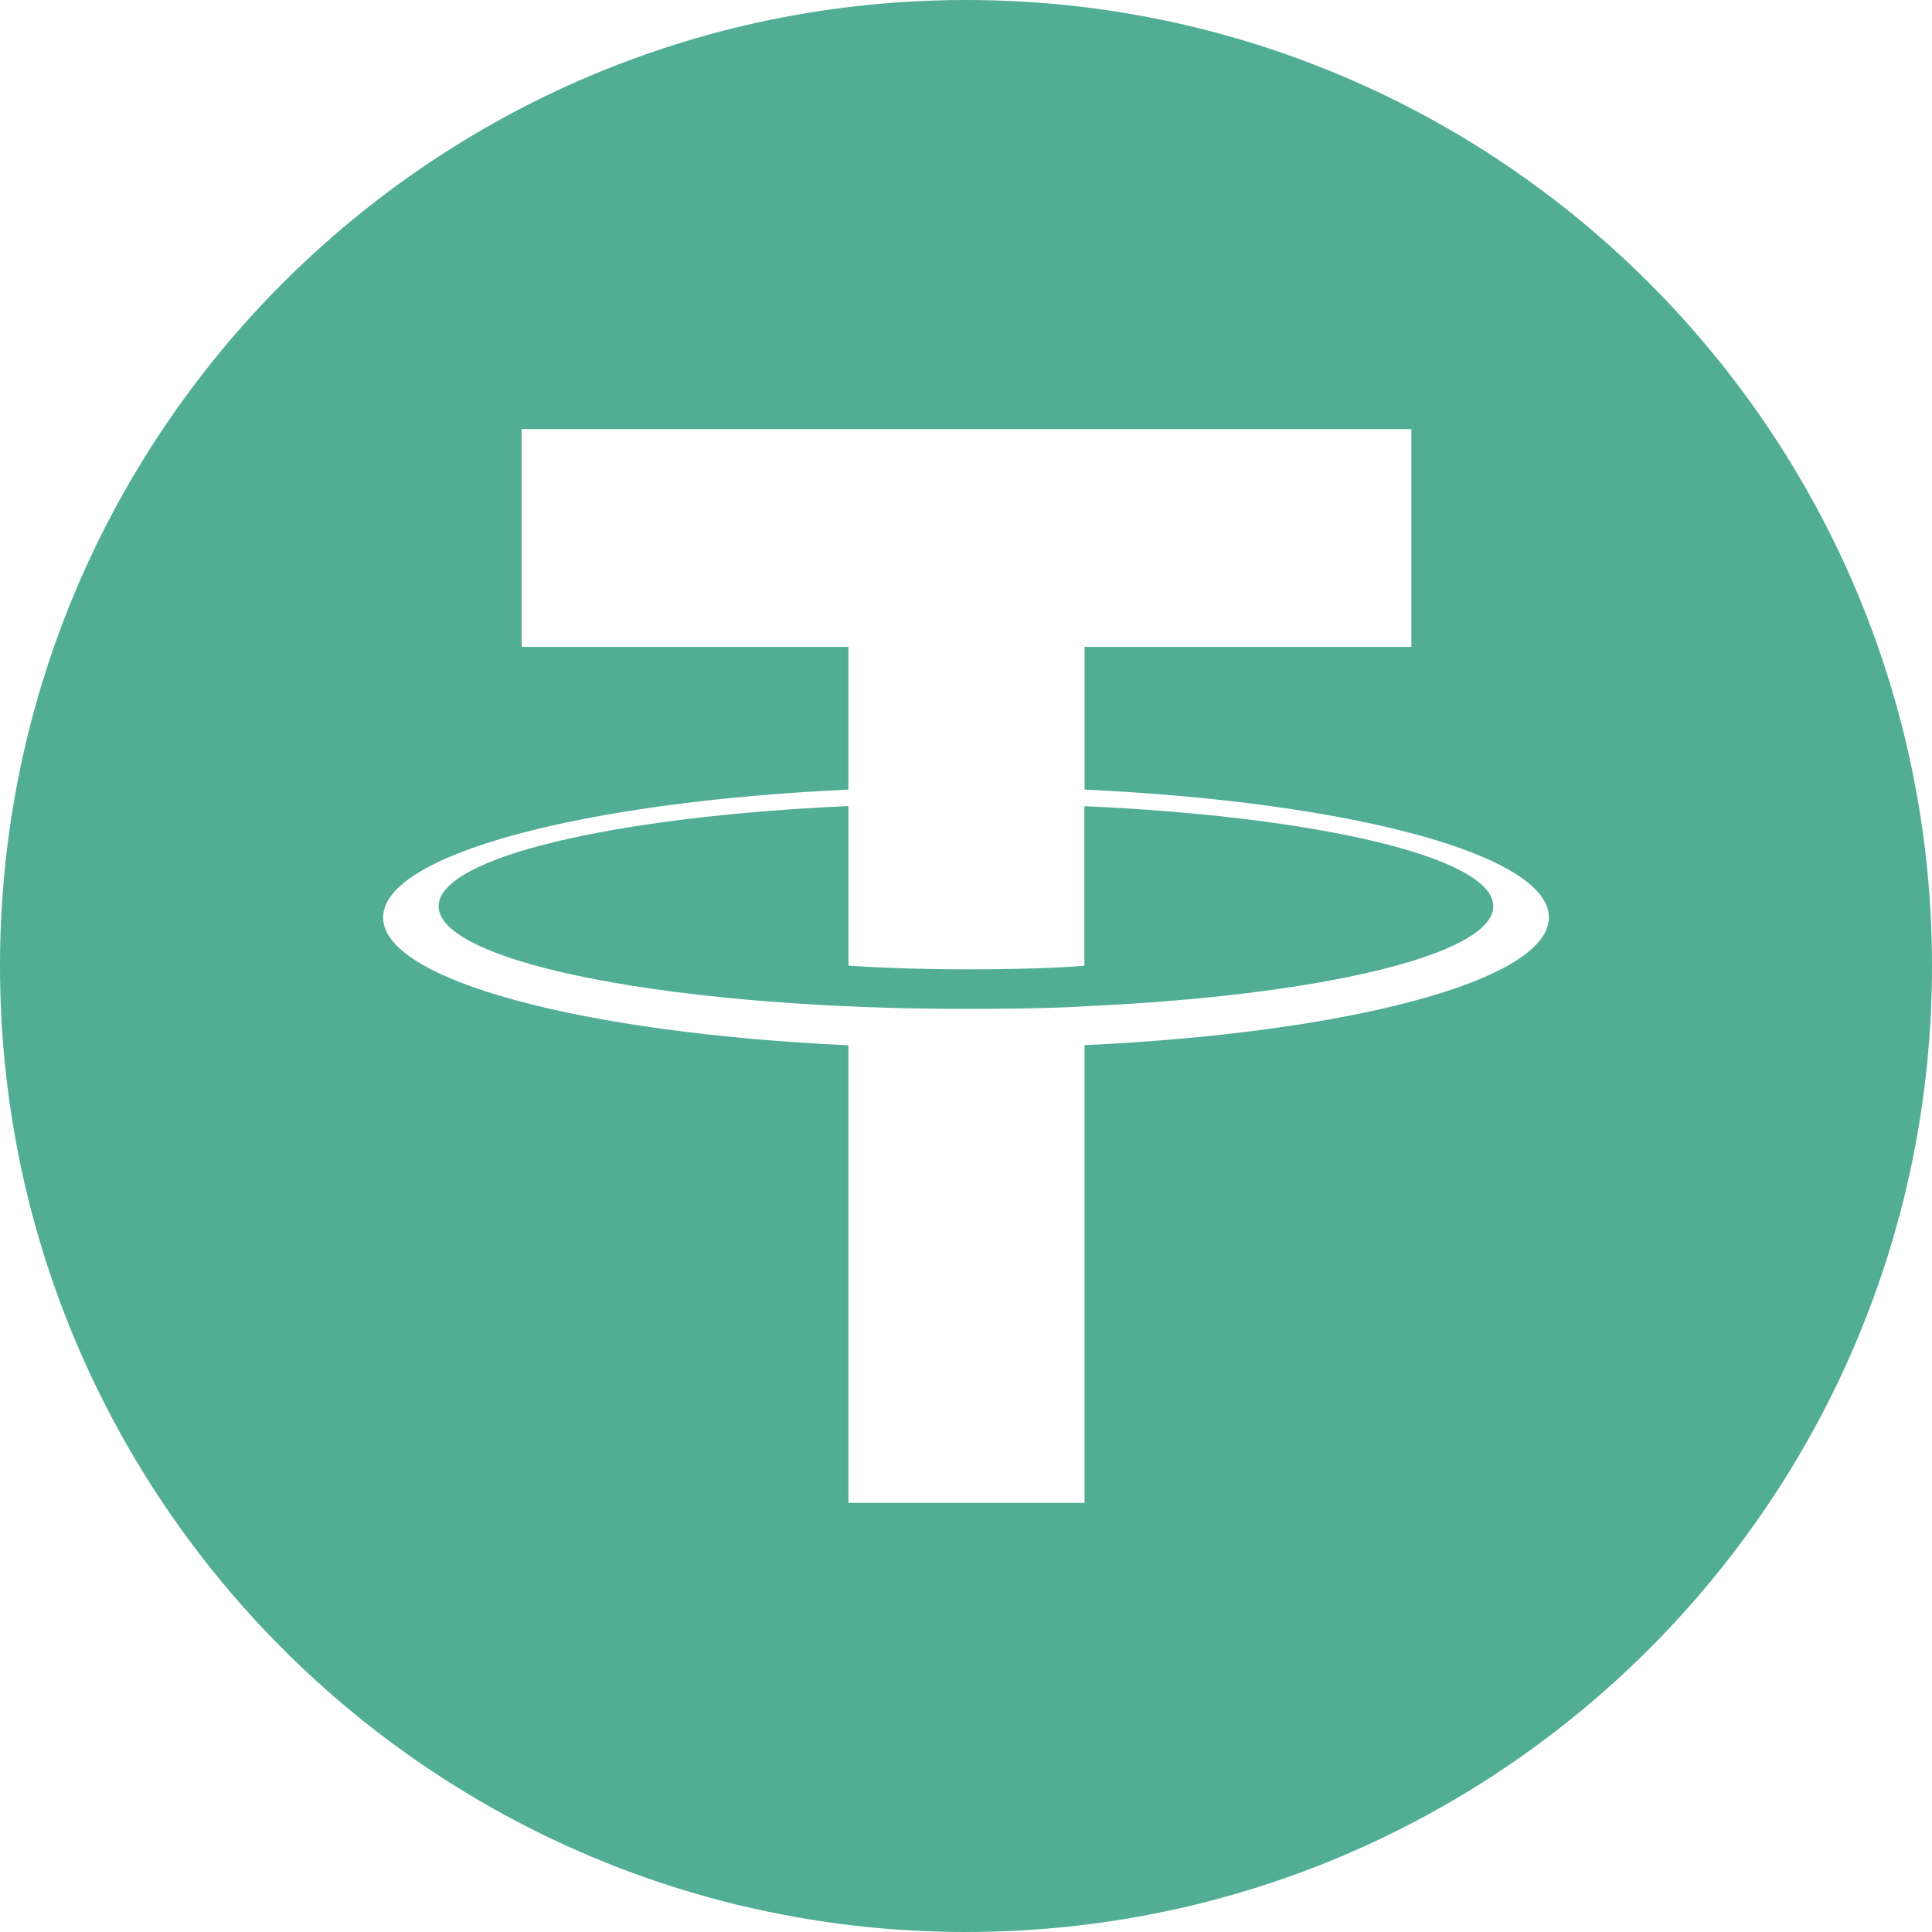
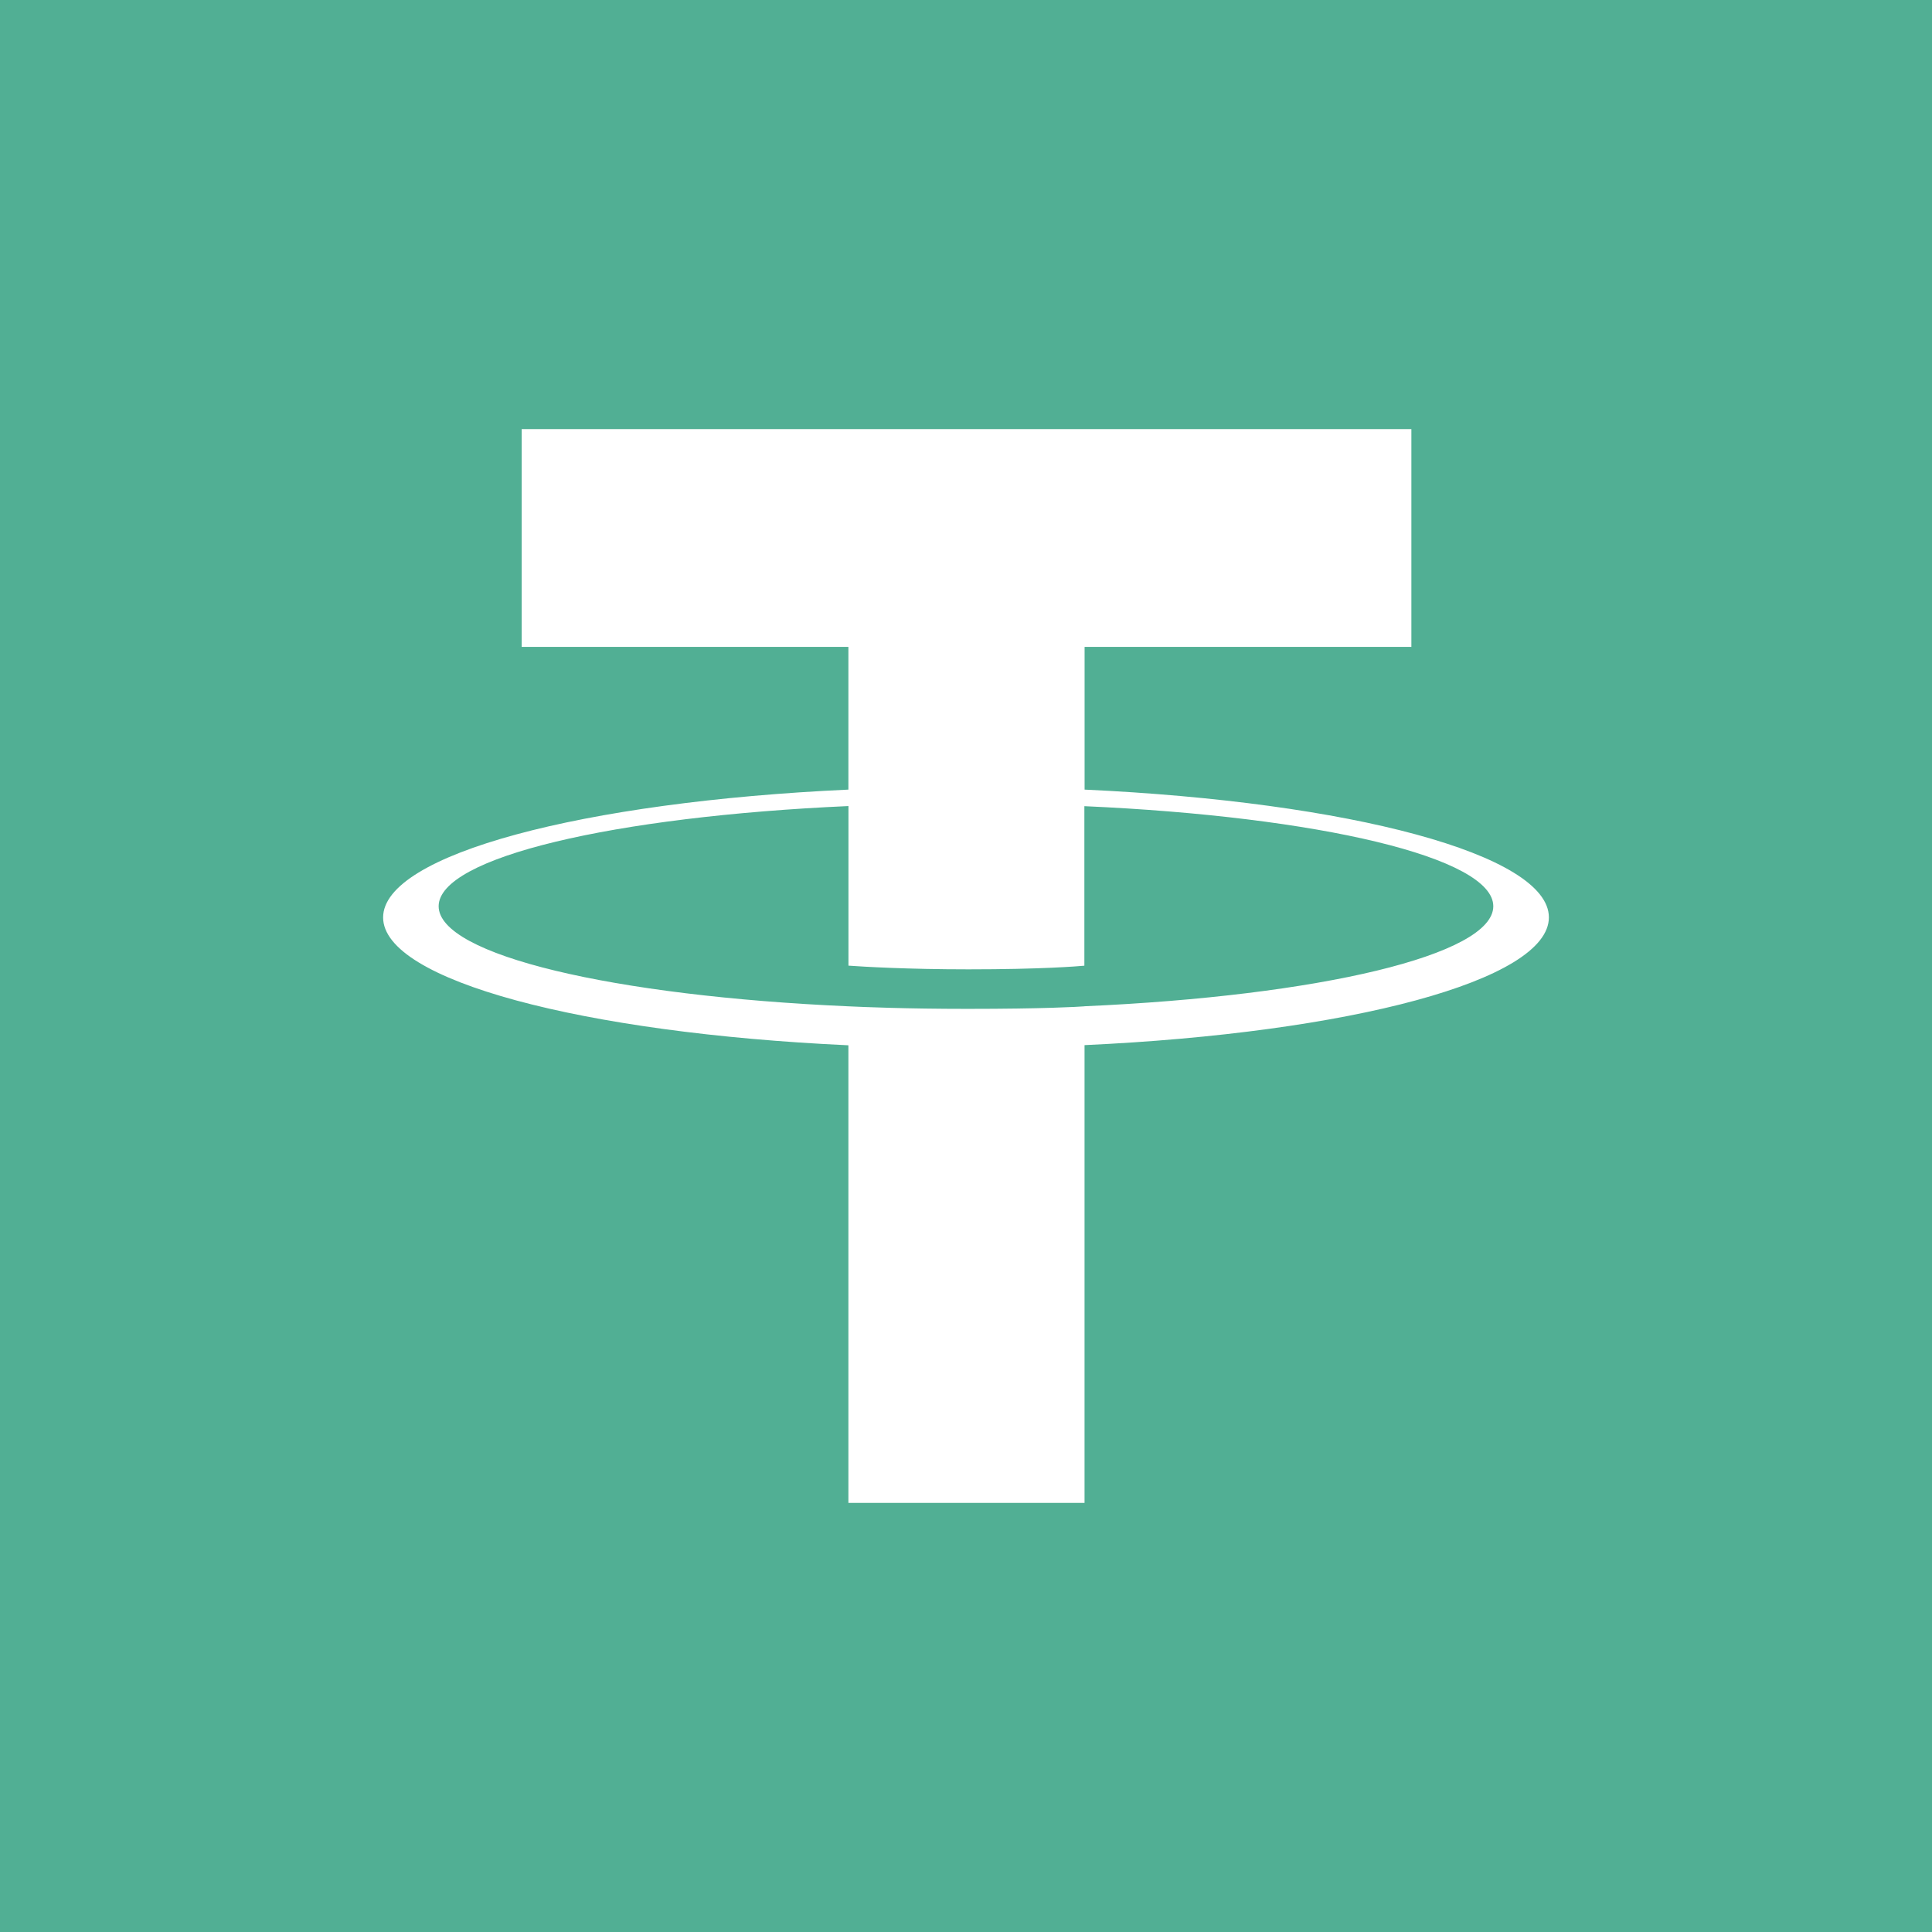
<svg xmlns="http://www.w3.org/2000/svg" style="isolation:isolate" viewBox="0 0 350 350" width="350pt" height="350pt">
-   <circle vector-effect="non-scaling-stroke" cx="175" cy="175" r="175" fill="rgb(81,174,149)" />
-   <g>
-     <path d=" M 196.485 182.305 L 196.485 182.305 C 195.285 182.395 189.085 182.765 175.255 182.765 C 164.255 182.765 156.445 182.435 153.705 182.305 L 153.705 182.305 C 111.195 180.435 79.465 173.035 79.465 164.175 C 79.465 155.315 111.195 147.925 153.705 146.025 L 153.705 174.935 C 156.485 175.135 164.445 175.605 175.445 175.605 C 188.645 175.605 195.255 175.055 196.445 174.945 L 196.445 146.045 C 238.865 147.935 270.525 155.335 270.525 164.175 C 270.525 173.015 238.875 180.415 196.445 182.295 L 196.445 182.295 L 196.485 182.305 Z  M 196.485 143.055 L 196.485 117.185 L 255.685 117.185 L 255.685 77.735 L 94.505 77.735 L 94.505 117.185 L 153.695 117.185 L 153.695 143.045 C 105.585 145.255 69.405 154.785 69.405 166.205 C 69.405 177.625 105.585 187.145 153.695 189.365 L 153.695 272.265 L 196.475 272.265 L 196.475 189.335 C 244.475 187.125 280.595 177.605 280.595 166.195 C 280.595 154.785 244.505 145.265 196.475 143.045 L 196.475 143.045 L 196.485 143.055 Z  M 196.485 143.055" fill-rule="evenodd" fill="rgb(255,255,255)" />
+   <defs>
+     <clipPath id="_clipPath_PTe2ZHsSCAYQIQZhdFlLzzHpVs3f9zmc">
+       <rect width="350" height="350" />
+     </clipPath>
+   </defs>
+   <g clip-path="url(#_clipPath_PTe2ZHsSCAYQIQZhdFlLzzHpVs3f9zmc)">
+     <rect width="350" height="350" style="fill:rgb(81,175,148)" />
+     <g>
+       <path d=" M 196.485 182.305 L 196.485 182.305 C 195.285 182.395 189.085 182.765 175.255 182.765 C 164.255 182.765 156.445 182.435 153.705 182.305 L 153.705 182.305 C 111.195 180.435 79.465 173.035 79.465 164.175 C 79.465 155.315 111.195 147.925 153.705 146.025 L 153.705 174.935 C 156.485 175.135 164.445 175.605 175.445 175.605 C 188.645 175.605 195.255 175.055 196.445 174.945 L 196.445 146.045 C 238.865 147.935 270.525 155.335 270.525 164.175 C 270.525 173.015 238.875 180.415 196.445 182.295 L 196.445 182.295 L 196.485 182.305 Z  M 196.485 143.055 L 196.485 117.185 L 255.685 117.185 L 255.685 77.735 L 94.505 77.735 L 94.505 117.185 L 153.695 117.185 L 153.695 143.045 C 105.585 145.255 69.405 154.785 69.405 166.205 C 69.405 177.625 105.585 187.145 153.695 189.365 L 153.695 272.265 L 196.475 272.265 L 196.475 189.335 C 244.475 187.125 280.595 177.605 280.595 166.195 C 280.595 154.785 244.505 145.265 196.475 143.045 L 196.475 143.045 L 196.485 143.055 Z  M 196.485 143.055" fill-rule="evenodd" fill="rgb(255,255,255)" />
+     </g>
  </g>
</svg>
